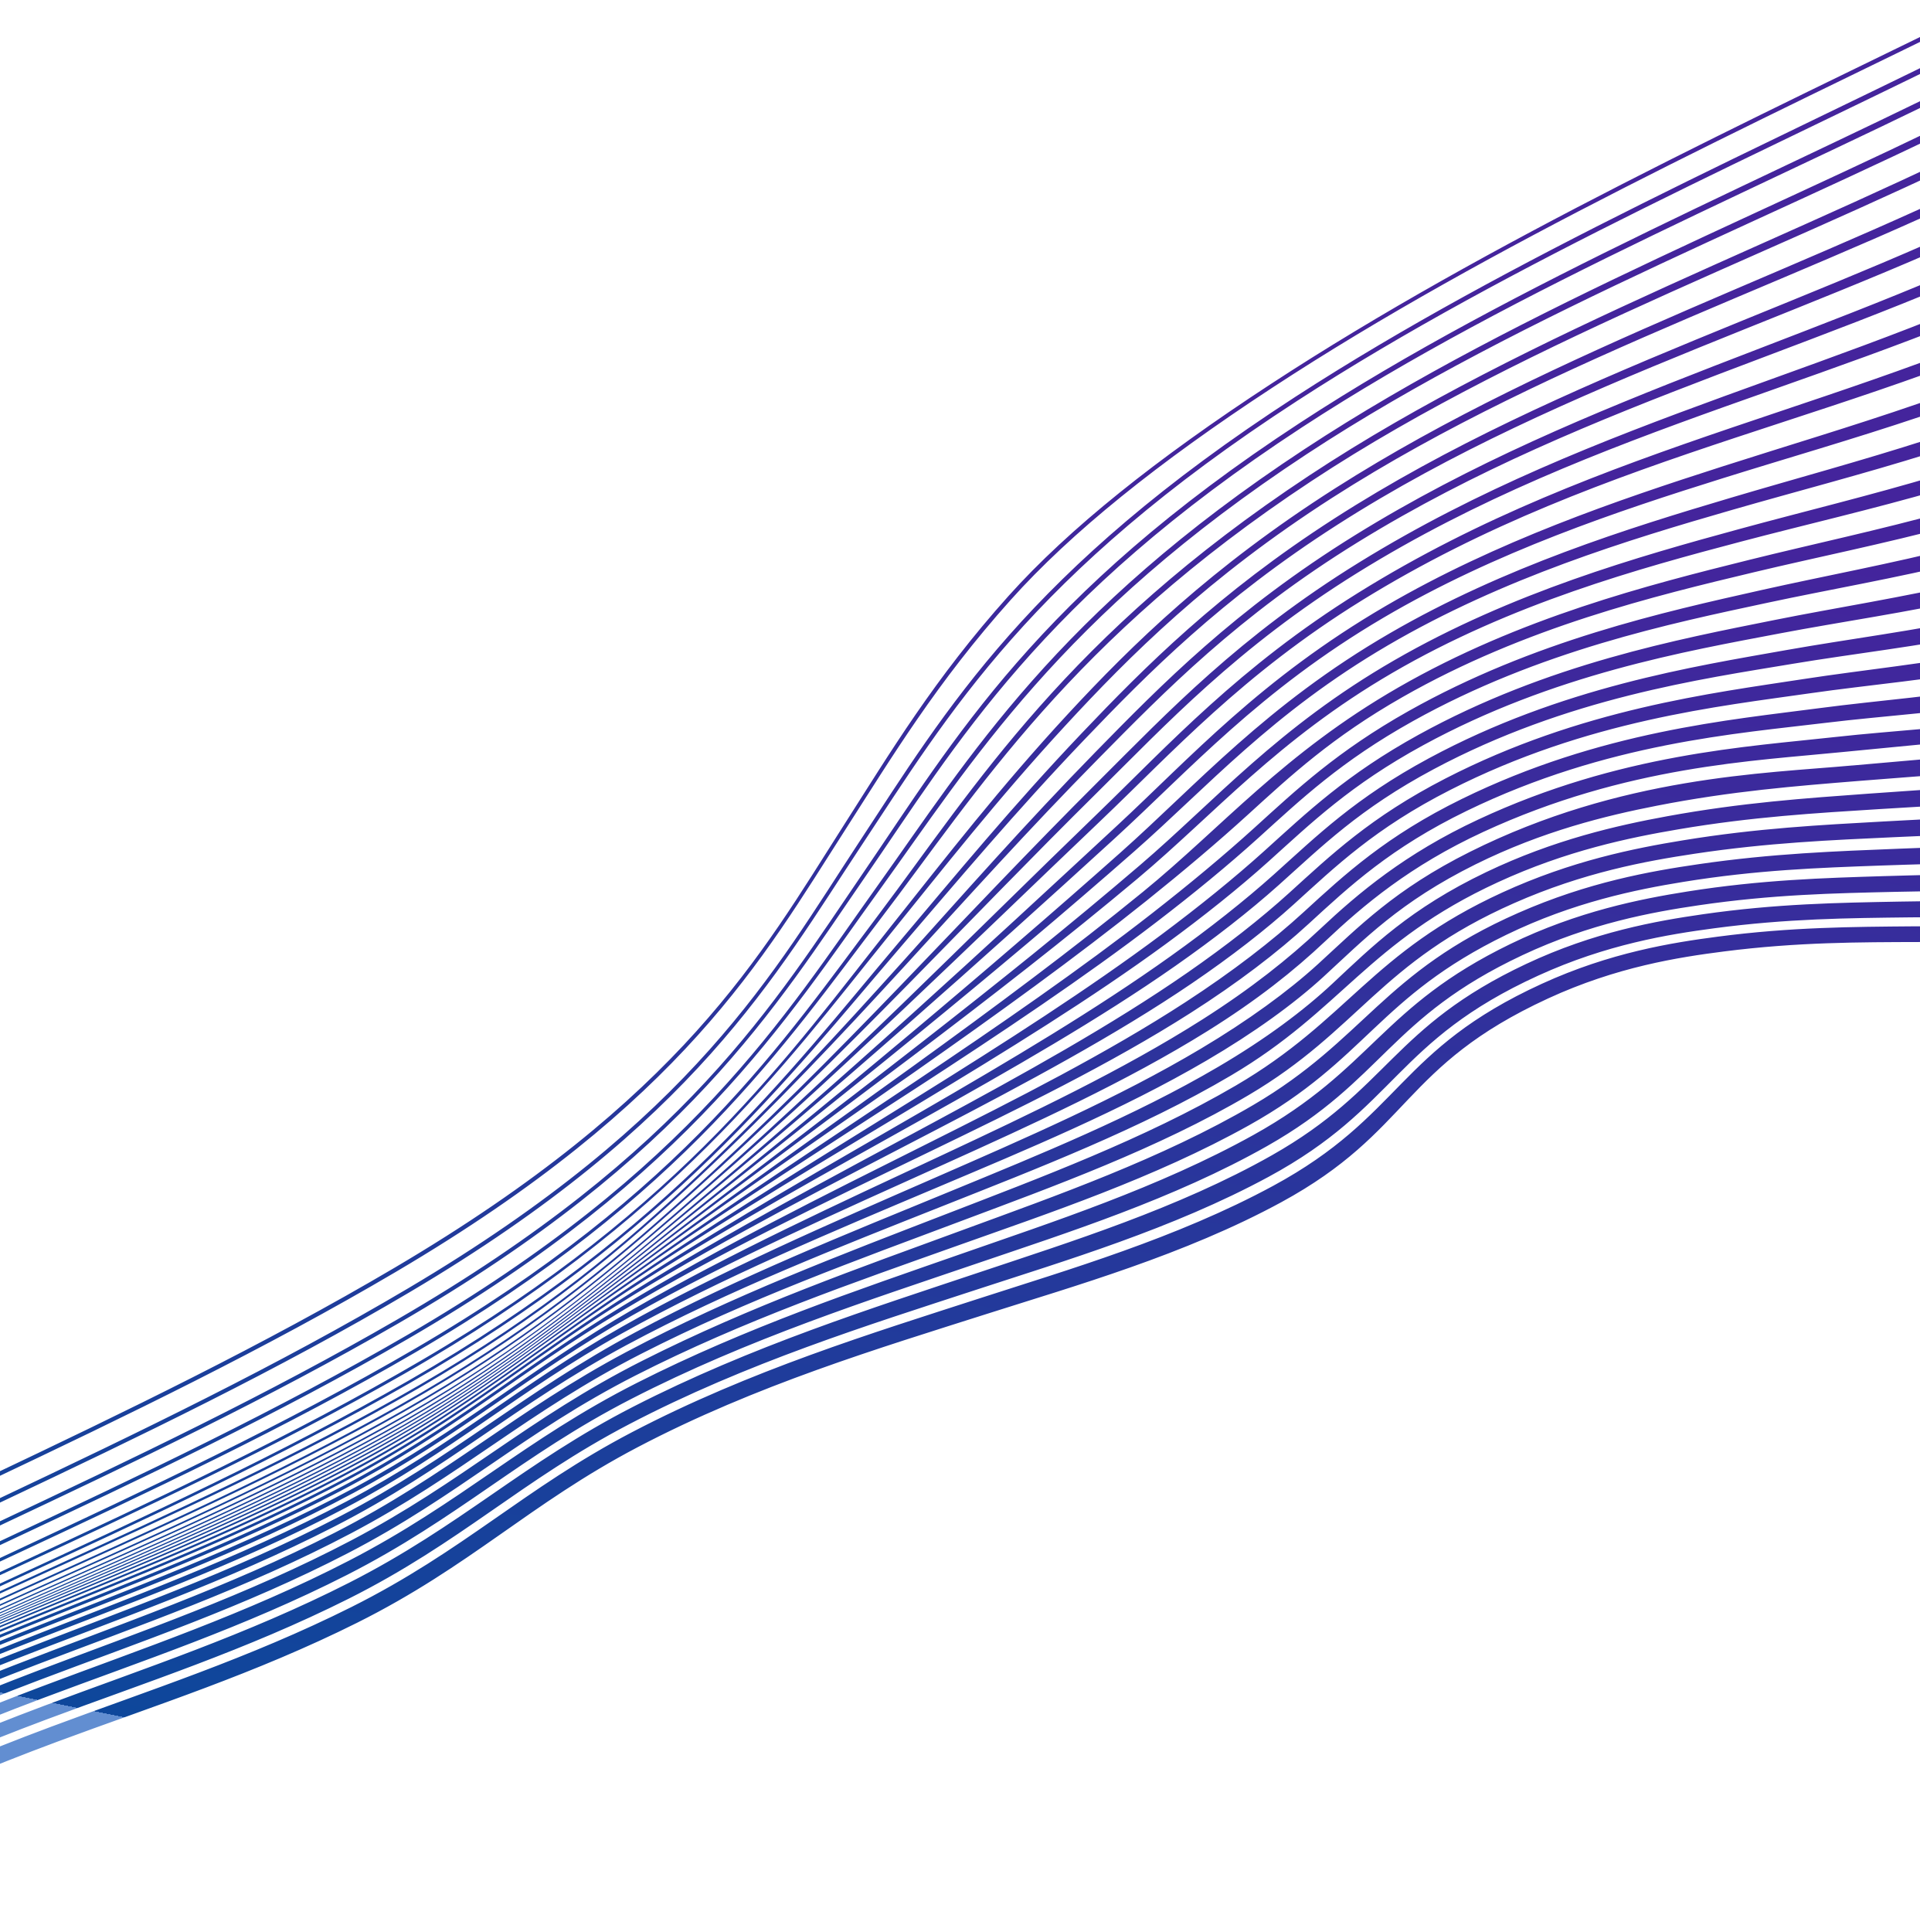
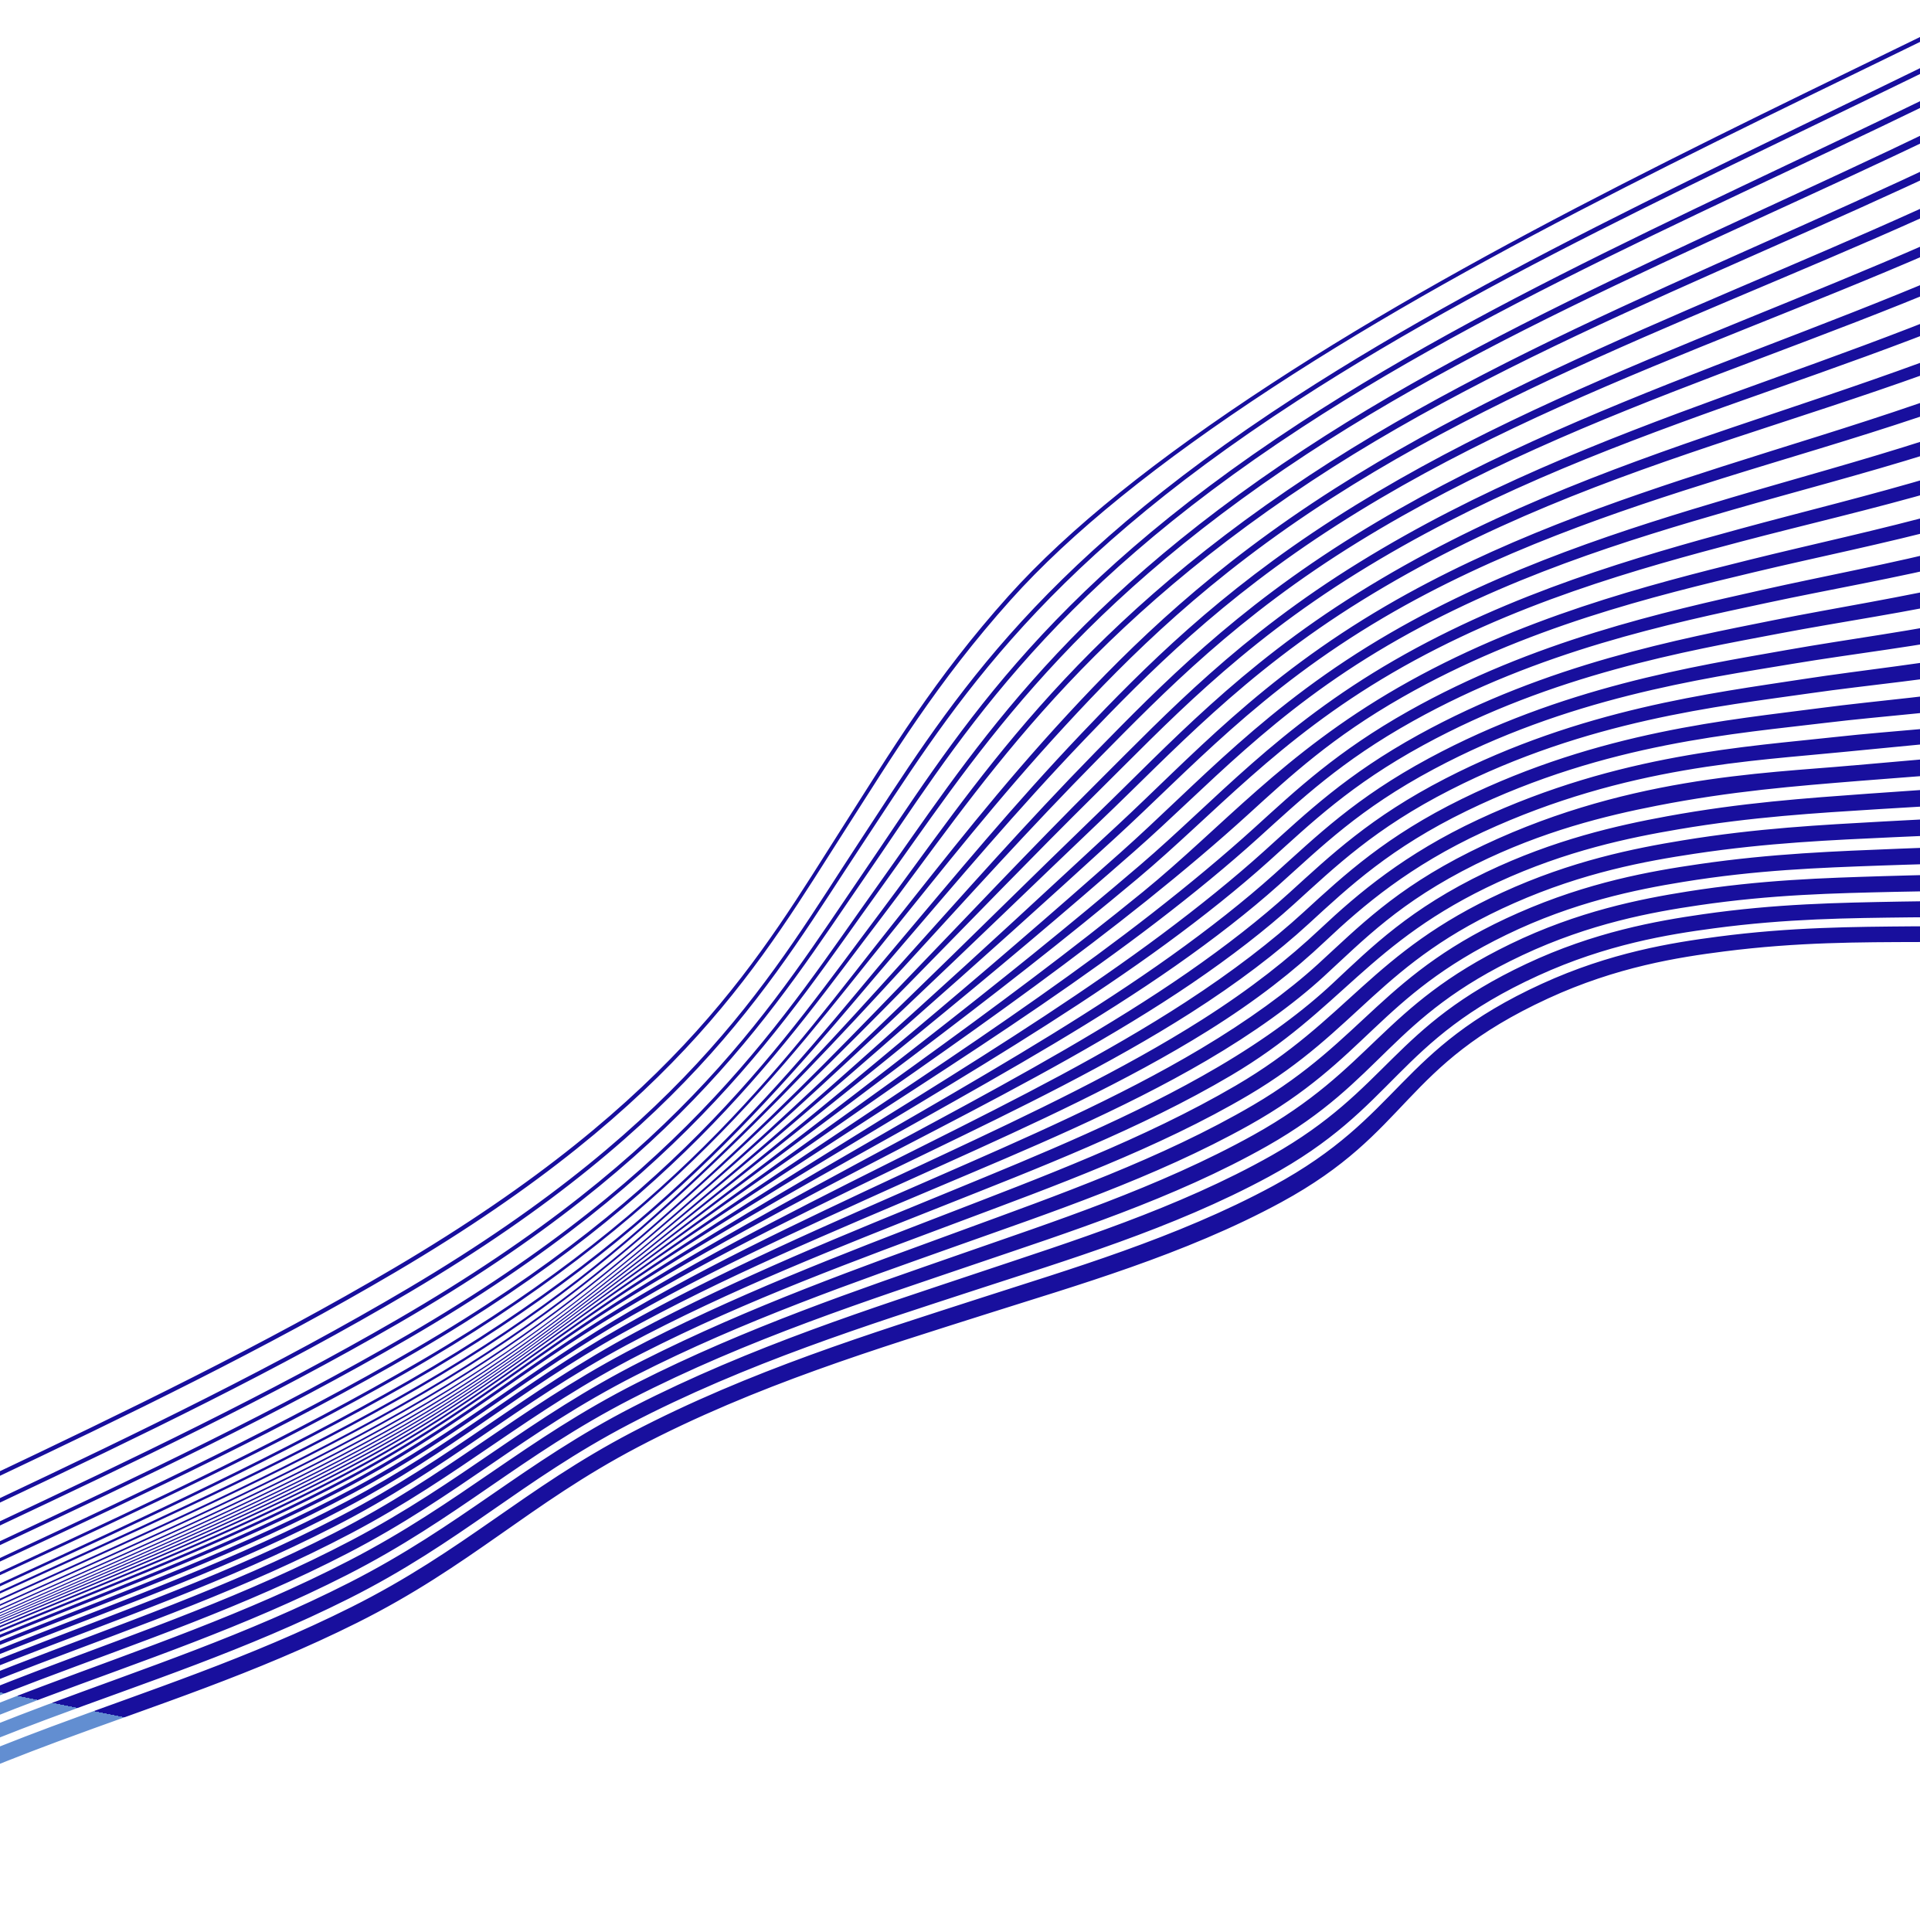
- <svg xmlns="http://www.w3.org/2000/svg" width="1440" height="1449" viewBox="0 0 1440 1449" fill="none">
+ <svg xmlns="http://www.w3.org/2000/svg" width="1440" height="1449" viewBox="0 0 1440 1449" fill="#1B5CBC">
  <path d="M1639 350.786C1517.72 406.888 1415.81 421.353 1321.54 442.51C1248.38 458.927 1150.36 480.547 1056.63 533.302C1003.1 563.434 972.846 591.964 941.009 620.849C917.996 641.722 892.076 663.252 864.376 684.884C810.808 726.706 749.662 768.864 686.987 810.886C622.269 854.27 556.292 897.584 494.519 941.098C425.144 989.974 367.752 1038.78 281.954 1086.03C198.415 1132.04 109.93 1168.21 24.886 1204.41C-81.712 1249.78 -182.399 1296.16 -281.934 1355.89L-281.705 1356.45C-182.432 1296.76 -82.182 1250.61 24.195 1205.56C108.744 1169.76 196.732 1134.08 279.941 1088.37C365.312 1041.49 422.427 992.785 492.701 944.203C554.98 901.147 621.903 858.537 687.741 815.781C751.227 774.55 813.365 733.058 867.345 691.704C895.326 670.276 921.338 648.912 944.149 628.272C976.068 599.385 1005.96 570.935 1059.88 540.861C1154.77 487.946 1253.24 467.628 1325.59 452.13C1419.24 432.065 1521.38 418.991 1643.86 362.739L1638.99 350.793L1639 350.786ZM1627.56 322.734C1509.12 378.472 1407.75 396.138 1311.99 419.951C1236.92 438.618 1139.98 463.222 1048.97 515.595C962.826 565.16 916.919 620.302 857.415 668.879C804.662 711.947 745.812 755.67 685.226 799.425C623.175 844.23 559.597 889.084 498.808 933.848C431.563 983.364 373.616 1032.37 286.686 1080.58C202.392 1127.34 112.76 1164.62 26.502 1201.78C-80.615 1247.92 -182.261 1294.83 -282.438 1354.64L-282.236 1355.15C-182.313 1295.36 -81.067 1248.66 25.846 1202.85C111.609 1166.08 200.786 1129.24 284.755 1082.8C371.199 1035 428.945 986.054 497.058 936.805C558.218 892.586 622.795 848.352 685.942 804.101C747.411 761.03 807.2 717.939 860.255 675.411C887.572 653.513 913.357 631.742 936.647 610.528C968.355 581.651 999.12 553.028 1052.11 522.811C1144.23 470.274 1241.58 446.89 1315.89 429.145C1411.04 406.425 1512.65 390.046 1632.23 334.162L1627.56 322.734ZM1650.42 378.764C1526.3 435.2 1423.87 446.416 1331.06 465.028C1259.73 479.341 1160.71 497.895 1064.28 551.008C1009.83 580.998 980.426 609.37 948.389 638.257C925.844 658.595 899.701 679.726 871.368 700.883C816.738 741.673 753.302 782.22 688.796 822.374C621.554 864.235 553.365 905.896 490.327 948.404C418.852 996.6 362.143 1045.16 277.316 1091.56C194.511 1136.85 107.194 1171.89 23.33 1207.15C-82.743 1251.75 -182.442 1297.6 -281.366 1357.27L-281.074 1357.97C-182.418 1298.33 -83.156 1252.72 22.692 1208.46C106.023 1173.61 192.843 1139.06 275.315 1094.1C359.761 1048.03 416.111 999.609 488.513 951.724C552.215 909.597 621.334 868.671 689.635 827.538C754.851 788.264 819.273 748.464 874.476 708.04C903.081 687.102 929.313 666.129 951.673 646.026C983.804 617.13 1012.82 588.819 1067.69 558.882C1165.31 505.635 1264.76 488.444 1335.31 475.029C1427.45 457.514 1530.14 447.746 1655.49 391.163L1650.43 378.757L1650.42 378.764ZM1604.77 266.837C1493.94 320.786 1395.18 344.609 1298.61 373.257C1221.01 396.275 1128.58 425.103 1042.78 474.828C949.815 528.698 898.109 588.246 840.555 639.409C789.659 684.659 736.575 730.326 681.688 776.294C621.757 826.463 559.707 876.967 496.603 927.615C434.192 977.71 376.119 1025.18 286.905 1074.45C201.793 1121.44 111.474 1160.09 24.082 1198.59C-82.143 1245.4 -184.009 1292.87 -283.612 1351.77L-283.362 1352.39C-183.073 1292.99 -80.695 1245.45 26.274 1198.51C113.86 1160.08 204.538 1121.42 289.732 1074.1C378.655 1024.7 436.841 976.357 500.288 926.173C563.945 875.827 627.396 825.499 688.688 775.462C745.008 729.489 799.369 683.805 850.754 638.653C906.011 590.097 953.854 535.072 1041.08 484.046C1127.84 433.292 1221.73 404.796 1299.31 382.44C1396.37 354.472 1496.09 331.746 1608.94 277.152L1604.75 266.867L1604.77 266.837ZM1593.5 239.212C1486.22 292.237 1388.64 318.883 1291.86 349.914C1213.28 375.111 1122.88 405.86 1039.54 454.467C945.692 509.203 893.247 567.997 838.086 619.14C787.895 665.677 737.599 712.239 685.599 759.155C629.396 809.868 571.1 861.021 509.372 912.753C450.038 962.468 392.495 1010.73 304.748 1060.77C214.359 1112.32 116.579 1154.65 22.529 1196.54C-83.209 1243.62 -185.105 1291.3 -284.432 1349.74L-284.115 1350.51C-184.085 1291.57 -81.665 1243.78 24.863 1196.53C112.994 1157.43 204.014 1118.1 289.627 1070.63C379.541 1020.76 438.082 973.118 499.271 922.747C562.149 870.981 622.338 819.63 680.369 768.691C733.753 721.83 785.314 675.322 836.008 628.996C892.217 577.637 944.776 518.003 1037.82 463.284C1122.04 413.755 1213.77 383.256 1292.47 358.651C1389.81 328.218 1488.3 302.537 1597.46 248.866L1593.52 239.214L1593.5 239.212ZM1661.76 406.561C1534.86 463.317 1431.91 471.262 1340.57 487.457C1270.95 499.809 1171.02 515.28 1071.93 568.691C1016.57 598.522 988.002 626.8 955.788 655.698C933.678 675.531 907.313 696.295 878.389 716.963C822.365 756.995 756.754 795.835 690.736 834.007C621.183 874.215 550.961 914.186 486.326 955.93C412.737 1003.45 356.915 1051.66 272.896 1097.35C190.899 1141.94 104.545 1175.89 21.959 1210.19C-83.62 1254.04 -182.351 1299.38 -280.662 1358.97L-280.274 1359.93C-182.222 1300.35 -83.932 1255.24 21.422 1211.73C103.474 1177.86 189.286 1144.43 270.962 1100.16C354.685 1054.78 410.084 1006.71 484.591 959.511C550.064 918.041 621.187 878.875 691.708 839.468C758.308 802.247 824.89 764.217 881.683 724.454C910.858 704.026 937.3 683.427 959.228 663.806C991.523 634.905 1019.73 606.658 1075.48 576.901C1175.79 523.351 1276.09 509.32 1344.98 497.829C1435.66 482.7 1538.82 476.296 1667.01 419.379L1661.78 406.562L1661.76 406.561ZM1616.14 294.708C1501.59 349.561 1401.54 370.395 1305.34 396.622C1228.91 417.459 1134.3 444.228 1045.93 495.207C958.637 545.549 911.788 600.379 855.227 648.813C803.638 692.976 747.815 737.809 690.034 782.843C626.908 832.05 561.633 881.479 497.623 930.778C432.915 980.62 375.076 1028.83 286.895 1077.62C202.194 1124.48 112.216 1162.46 25.37 1200.3C-81.318 1246.79 -183.069 1293.98 -282.966 1353.34L-282.75 1353.87C-182.172 1294 -79.924 1246.77 27.504 1200.17C114.498 1162.44 204.844 1124.47 289.588 1077.27C377.26 1028.44 435.501 979.302 501.429 929.432C561.737 883.812 623.796 838.063 684.156 792.447C743.39 747.68 800.768 703.057 853.178 659.11C911.224 610.434 958.171 555.004 1044.31 504.774C1133.72 452.644 1229.88 426.293 1306.18 406.174C1402.83 380.681 1503.86 361.112 1620.59 305.602L1616.15 294.724L1616.14 294.708ZM1672.99 434.078C1544.57 490.652 1441.98 495.56 1352.98 509.286C1284.89 519.784 1185.91 531.613 1084.27 583.897C1028.15 612.773 998.503 641.193 967.063 669.713C945.764 689.025 919.759 709.391 890.635 729.582C834.098 768.787 767.31 805.764 700.73 841.621C624.438 882.71 547.254 923.371 476.646 967.511C402.12 1014.11 348.243 1061.1 264.575 1105.81C183.609 1149.08 99.213 1181.52 18.317 1214.72C-85.875 1257.49 -182.909 1302.17 -279.753 1361.19L-279.216 1362.5C-182.657 1303.51 -86.036 1259.03 17.936 1216.6C98.294 1183.82 182.152 1151.91 262.797 1108.96C346.22 1064.53 399.625 1017.64 474.971 971.408C546.65 927.421 624.775 887.664 701.974 847.508C768.94 812.669 836.739 776.512 894.122 737.477C923.485 717.502 949.517 697.306 970.608 678.187C1002.07 649.668 1031.42 621.205 1087.95 592.429C1190.8 540.067 1290.04 529.695 1357.5 520.009C1445.86 507.309 1548.64 503.973 1678.33 447.232L1672.97 434.077L1672.99 434.078ZM307.465 969.05C521.782 842.244 582.149 730.893 645.764 634.855C711.497 535.621 772.602 430.627 973.233 300.558C1135.44 195.399 1326.16 113.409 1505.44 23.284L1503.97 19.675C1324.48 109.625 1134.12 192.415 971.918 297.495C770.456 428.018 709.826 532.31 644.374 631.747C581.12 727.834 521.373 838.859 306.499 966.042C110.315 1082.17 -111.831 1167.42 -313.222 1279.17L-312.058 1282.02C-110.818 1170.19 111.301 1085.12 307.452 969.057L307.465 969.05ZM297.049 953.855C513.342 826.401 572.318 718.592 633.803 622.776C669.377 567.318 702.649 511.894 758.241 449.864C803.397 399.466 868.781 346.864 954.48 290.755C1119.03 183.038 1312.46 94.641 1497.37 3.503L1496.14 0.493C1311.03 91.402 1117.97 180.432 953.304 288.029C867.647 344.005 801.932 396.432 756.697 446.809C700.902 508.953 667.82 564.39 632.398 619.85C571.158 715.715 512.531 823.165 295.893 950.867C100.499 1066.05 -119.572 1151.64 -320.244 1261.95L-319.037 1264.91C-118.44 1154.46 101.629 1069.02 297.049 953.855ZM1694.88 487.805C1563.87 544.16 1462.1 543.274 1377.51 552.675C1311.04 560.056 1215.03 565.134 1108.84 614.694C1054.06 640.258 1019.09 669.687 990.238 696.802C966.681 718.941 938.747 741.228 901.974 764.612C842.287 802.546 772.832 835.449 706.416 866.529C628.544 902.979 549.176 939.175 475.006 981.936C398.274 1026.18 346.561 1072.35 266.578 1115.41C182.864 1160.48 95.635 1192.34 12.592 1225.67C-89.066 1266.47 -182.986 1310.05 -277.014 1367.99C-276.641 1368.89 -276.436 1369.38 -276.023 1370.41C-182.238 1312.46 -88.715 1269.03 12.774 1228.56C95.246 1195.67 181.891 1164.38 265.302 1119.63C345.217 1076.75 396.377 1030.69 473.897 986.783C549.382 944.016 629.674 908.722 708.135 873.264C774.643 843.213 845.084 811.177 905.842 773.276C943.021 750.08 970.738 728.002 994.041 706.005C1022.76 678.889 1057.71 649.33 1112.79 623.891C1220.14 574.315 1316.24 570.681 1382.29 564.023C1434.59 558.749 1485.22 554.966 1542.34 545.883C1588.52 538.535 1637.57 528.339 1700.43 501.443L1694.89 487.813L1694.88 487.805ZM1389.57 574.096C1323.2 580.149 1216.1 582.231 1102.8 638.832C1046.28 667.057 1019.27 695.137 988.815 722.974C966.347 743.509 936.135 765.456 900.991 786.41C838.527 823.651 767.821 854.23 701.658 883.17C623.332 917.407 542.656 952.075 466.938 994.874C390.258 1038.22 340.275 1083.58 260.302 1125.88C177.525 1169.68 92.226 1200.06 10.742 1232.41C-89.772 1272.33 -182.279 1315.48 -274.98 1372.93L-273.678 1376.12C-181.212 1318.64 -89.042 1275.6 11.329 1235.99C92.274 1204.05 177.001 1174.23 259.5 1130.74C339.445 1088.6 388.911 1043.3 466.205 1000.27C543.263 957.391 624.885 923.579 703.614 890.329C769.849 862.353 841.472 832.636 905.085 795.418C940.468 774.712 970.593 752.966 992.832 732.559C1023.16 704.73 1049.93 676.497 1106.86 648.276C1157.18 623.318 1205.01 611.68 1243 604.267C1299.22 593.268 1347.17 589.542 1394.47 585.7C1446.42 581.472 1496.8 578.633 1554.03 570.331C1599.37 563.758 1647.97 554.409 1711.11 527.564L1705.5 513.826C1642.85 540.545 1594.23 550.355 1548.67 557.329C1491.72 566.049 1441.43 569.383 1389.59 574.121L1389.57 574.096ZM1582.39 211.942C1394.07 306.299 1202.09 330.501 1018.93 444.568C929.62 500.19 876.518 558.796 823.707 609.78C774.301 657.482 726.693 704.755 677.39 752.431C624.194 803.861 568.992 855.825 507.842 908.948C450.516 958.76 392.709 1006.34 304.042 1056.77C213.198 1108.43 115.175 1151.4 20.612 1193.92C-84.622 1241.24 -186.46 1289.09 -285.515 1347.06L-285.122 1348.03C-186.262 1290.07 -84.708 1242.37 20.417 1195.24C114.597 1153.02 212.253 1110.41 302.839 1059C391.141 1008.88 448.812 961.353 506.722 911.661C567.96 859.111 624.112 807.532 678.188 756.45C728.234 709.176 776.577 662.289 826.06 615.144C879.464 564.264 932.228 505.652 1021.44 450.422C1206.2 336.05 1396.74 315.401 1586.05 220.936L1582.38 211.934L1582.39 211.942ZM1684.04 461.2C1554.26 517.64 1452.04 519.601 1365.31 531.053C1298.25 539.903 1200.6 548.258 1096.57 599.237C1039.89 627.027 1008.89 655.706 978.149 683.898C954.338 705.732 924.524 728.69 889.432 751.525C830.498 789.879 762.093 824.508 695.45 857.866C617.828 896.731 539.252 935.562 467.301 979.362C392.228 1025.04 340.303 1070.9 256.877 1114.7C176.938 1156.67 94.434 1187.66 15.148 1219.82C-87.733 1261.57 -183.178 1305.68 -278.56 1364.12L-277.83 1365.93C-182.692 1307.47 -87.668 1263.57 15.018 1222.16C93.775 1190.39 175.728 1159.94 255.363 1118.29C338.6 1074.75 390.06 1028.95 465.818 983.632C538.949 939.881 618.504 901.932 696.819 864.066C763.727 831.717 833.122 797.963 893.087 759.719C928.48 737.152 958.271 714.393 981.834 692.742C1012.55 664.532 1043.32 635.797 1100.41 608.091C1205.61 557.057 1303.46 550.186 1369.99 542.082C1456.08 531.609 1558.49 531.236 1689.51 474.61L1684.03 461.184L1684.04 461.2ZM1571.07 604.241C1514.03 611.596 1464.26 613.239 1413.17 616.094C1365.88 618.739 1318.32 621.117 1262.69 630.215C1225.64 636.261 1178.72 645.644 1127.03 669.341C1028.68 714.402 1011.45 764.843 927.008 814.189C858.33 854.321 779.21 883.685 709.933 910.494C631.843 940.711 549.483 971.715 470.106 1013.86C386.774 1058.09 336.358 1105.99 250.984 1149.59C169.974 1190.96 88.29 1218.67 9.556 1249.35C-88.974 1287.74 -179.036 1330.31 -269.289 1386.9L-267.154 1392.12C-171.182 1331.72 -76.402 1288.21 27.647 1248.43C104.087 1219.2 184.494 1191.51 263.175 1150.06C346.277 1106.28 395.768 1058.85 481.11 1015.31C561.646 974.226 643.464 944.879 721.287 915.674C789.31 890.147 868.746 861.436 936.717 821.295C1019.75 772.268 1034.92 721.878 1135.86 677.33C1187.98 654.326 1234.41 645.852 1271.17 640.314C1326.42 631.989 1373.76 630.091 1420.99 627.883C1471.64 625.517 1521.08 624.29 1577.95 617.251C1621.4 611.874 1668.64 603.896 1731.39 577.248L1725.81 563.551C1662.81 590.247 1615.11 598.569 1571.09 604.242L1571.07 604.241ZM28.946 1260.26C104.226 1231.73 183.047 1205.23 261.021 1164.85C344.229 1121.77 392.582 1074.48 476.64 1031.66C558.188 990.117 641.148 961.703 718.455 934.174C786.178 910.048 866.231 883.481 936.908 843.997C1025.74 794.368 1033.62 747.851 1130.09 701.055C1180.3 676.697 1227.11 667.202 1262.67 661.43C1318.11 652.431 1364.65 650.838 1410.46 649.179C1461.61 647.327 1510.84 646.99 1566.27 642.002C1613.61 637.738 1667.69 631.875 1740.87 600.61L1735.35 587.086C1672.32 613.89 1625.09 621.598 1581.82 626.754C1524.78 633.55 1475.29 634.469 1424.6 636.529C1377.29 638.453 1329.88 640.042 1274.48 648.101C1237.85 653.424 1191.38 661.615 1138.98 684.665C1037.29 729.37 1023.95 779.613 940.195 828.726C871.561 868.965 791.345 897.119 723.548 922.007C645.543 950.648 563.154 979.452 481.696 1020.65C395.995 1064 346.922 1111.46 263.684 1155.2C185.156 1196.48 105.111 1223.8 28.982 1252.78C-75.048 1292.38 -169.6 1335.85 -265.46 1396.33C-264.463 1398.8 -263.936 1400.1 -262.82 1402.84C-167.988 1342.76 -74.31 1299.4 28.92 1260.27L28.946 1260.26ZM1512.33 40.195C1332.43 131.668 1138.57 210.382 975.328 317.029C777.7 446.136 715.577 555.217 647.686 654.415C581.302 751.414 515.379 863.759 298.146 989.534C104.525 1101.65 -110.619 1184.02 -307.173 1293.99L-306.08 1296.69C-109.699 1186.61 105.321 1104.5 298.898 992.487C515.367 867.227 582.131 754.564 649.016 657.655C717.298 558.707 780.138 448.909 976.8 320.43C1140.18 213.697 1334.36 136.027 1514.07 44.438L1512.34 40.188L1512.33 40.195ZM1413.83 657.074C1367.96 658.497 1321.38 659.823 1265.81 668.629C1230.37 674.243 1183.49 683.525 1133.08 707.973C1035.86 755.11 1029.97 801.363 940.363 851.179C869.14 890.761 788.441 916.86 720.897 940.471C643.501 967.514 560.001 995.499 477.723 1037.2C393.465 1079.9 345.444 1127.28 262.093 1170.34C184.227 1210.59 105.701 1236.78 30.69 1265.1C-72.56 1304.07 -166.089 1347.46 -260.827 1407.62C-259.6 1410.64 -258.945 1412.23 -257.584 1415.58C-163.81 1355.79 -71.068 1312.43 31.474 1273.86C105.735 1245.93 183.078 1220.53 260.407 1181.14C343.93 1138.59 391.046 1091.57 473.554 1049.2C561.628 1003.98 651.618 975.295 733.518 947.377C799.516 924.883 880.637 899.181 950.695 859.455C1038.16 809.844 1042.01 763.394 1142.08 716.373C1192.87 692.51 1239.37 684.082 1274.41 678.944C1329.58 670.854 1375.94 669.936 1421.73 668.884C1472.47 667.722 1521.4 667.972 1576.78 663.436C1623.2 659.629 1676.88 654.362 1749.93 622.801L1744.52 609.539C1671.08 641.041 1616.95 646.598 1569.86 650.639C1514.29 655.409 1465.01 655.488 1413.81 657.081L1413.83 657.074ZM1571.45 185.148C1387.83 278.228 1198.04 311.803 1019.96 421.574C929.62 477.262 875.928 534.308 825.141 584.88C772.569 637.215 724.627 688.366 674.816 739.996C625.138 791.474 573.694 843.528 514.191 897.355C455.596 950.357 394.175 1000.67 298.287 1054.66C207.402 1105.84 109.944 1148.98 15.592 1191.79C-88.183 1238.88 -189.062 1286.56 -286.947 1343.55L-286.459 1344.75C-187.883 1287.27 -86.383 1239.41 18.19 1192.1C112.848 1149.27 210.791 1106.01 301.804 1054.47C397.838 1000.08 458.897 949.065 518.141 895.819C577.875 842.136 630.321 790.023 681.086 738.427C728.327 690.41 774.119 642.756 823.153 594.302C874.58 543.47 928.128 485.631 1018.07 429.756C1197.86 318.041 1389.38 287.173 1574.86 193.477L1571.47 185.149L1571.45 185.148ZM1580.06 671.349C1524.57 675.717 1475.6 675.249 1424.84 676.202C1379.01 677.059 1332.63 677.76 1277.33 685.705C1242.41 690.723 1195.84 698.979 1144.91 722.936C1044.05 770.383 1042.1 816.635 954.104 866.465C883.803 906.262 801.884 931.734 736.213 953.739C654.453 981.131 563.68 1009.61 475.123 1054.98C392.522 1097.3 345.751 1144.4 262.013 1186.99C184.771 1226.26 107.643 1251.43 33.6 1279.18C-69.045 1317.65 -161.672 1361.07 -255.385 1420.97L-251.453 1430.61C-158.619 1371.02 -66.763 1327.6 35.331 1289.43C108.744 1261.98 184.71 1237.54 261.468 1199.07C345.773 1156.81 391.12 1110.39 472.06 1068.12C560.07 1022.16 651.655 993.727 732.297 967.321C798.18 945.754 879.589 921.638 951.644 882.616C1048.26 830.307 1046.1 780.921 1153.95 731.683C1205.16 708.289 1251.33 700.813 1285.92 696.212C1340.8 688.9 1386.95 688.56 1432.7 688.024C1482.98 687.439 1531.57 688.192 1586.87 683.987C1632.4 680.527 1685.72 675.706 1758.48 643.725C1756.72 639.433 1754.98 635.15 1753.24 630.851C1679.99 662.678 1626.27 667.704 1580.06 671.349ZM1589.84 691.167C1534.46 695.255 1485.84 694.332 1435.55 694.749C1389.78 695.132 1343.61 695.295 1288.64 702.496C1254.15 706.999 1207.92 714.367 1156.6 737.851C1047.86 787.643 1052.1 836.812 955.015 889.408C882.773 928.545 800.822 952.409 735.152 973.67C654.584 999.761 562.466 1027.96 474.101 1074.15C393.117 1116.49 348.204 1162.94 263.586 1205.3C186.899 1243.68 111.098 1267.91 37.836 1295.24C-64.381 1333.37 -156.211 1376.9 -249.01 1436.61L-244.311 1448.13C-151.543 1388.18 -59.764 1344.44 42.757 1306.35C115.81 1279.22 191.312 1255.32 267.918 1217.06C353.244 1174.44 397.209 1128 478.272 1085.44C567.151 1038.79 660.179 1010.94 740.584 985.334C805.84 964.556 888.728 941.053 961.15 901.672C1058.98 848.472 1050.91 799.712 1161.29 748.849C1212.75 725.144 1259.11 717.944 1293.4 713.571C1348.56 706.551 1394.73 706.643 1440.53 706.51C1490.85 706.343 1539.45 707.561 1595 703.636C1639.97 700.49 1693.43 696.094 1766.46 663.285L1761.42 650.92C1688.54 683.188 1635.17 687.829 1589.86 691.168L1589.84 691.167ZM8.511 1245.54C87.602 1214.58 169.712 1186.47 250.937 1144.85C336.255 1101.15 387.059 1053.29 470.025 1008.79C548.38 966.764 630.045 935.145 707.93 904.235C777.342 876.684 855.648 846.641 923.467 806.586C1006.87 757.329 1026.08 706.608 1123.71 661.657C1175.06 638.009 1221.93 628.287 1259.13 621.979C1314.57 612.572 1362.08 609.839 1409.26 606.86C1460.29 603.641 1510.01 601.642 1566.86 594.003C1611.07 588.062 1658.76 579.428 1721.42 552.862L1715.81 539.091C1652.94 565.771 1604.8 574.79 1560.01 581.066C1503.01 589.055 1452.97 591.495 1401.48 595.258C1354.23 598.697 1306.52 601.96 1250.71 612.172C1213.15 619.054 1165.79 629.742 1114.96 654.057C1057.9 681.335 1029.1 710.036 999.731 737.539C978.055 757.849 949.444 779.226 913.928 800.083C850.826 837.168 779.212 866.247 713.843 893.115C635.561 925.285 554.443 957.493 476.393 999.349C392.295 1044.45 340.375 1092.88 255.09 1137.21C173.208 1179.77 89.761 1208.77 9.715 1240.24C-89.761 1279.36 -180.962 1322.16 -272.419 1379.17C-271.787 1380.72 -271.443 1381.54 -270.73 1383.29C-180.319 1326.74 -90.042 1284.13 8.528 1245.54L8.511 1245.54ZM1560.75 158.921C1380.58 251.071 1190.13 293.831 1016.57 401.346C926.287 457.269 871.248 513.52 821.833 563.978C769.266 617.665 723.796 669.44 676.816 721.591C630.01 773.546 581.998 826.003 524.129 880.837C468.74 933.331 408.978 984.104 314.216 1039C225.222 1090.57 128.356 1134.68 34.63 1177.53C-75.901 1228.07 -184.099 1278.4 -288.83 1339.02L-288.245 1340.48C-183.682 1279.86 -75.701 1229.65 34.741 1179.28C128.178 1136.66 224.764 1092.82 313.567 1041.45C408.006 986.811 467.717 936.066 523.615 883.647C581.586 829.291 630.366 777.103 677.832 725.433C725.46 673.574 771.561 622.09 824.061 568.91C873.824 518.508 928.391 462.249 1018.8 406.526C1193.51 298.841 1383.05 258.84 1563.86 166.567L1560.75 158.913L1560.75 158.921ZM1550.34 133.385C1369.19 226.627 1171.92 278.998 1000.84 388.961C913.985 444.791 858.885 500.039 811.453 549.921C759.787 604.261 717.12 656.092 673.058 708.235C592.451 803.606 504.19 922.109 307.017 1035.18C114.515 1145.57 -97.488 1221.8 -291.161 1333.25L-290.461 1334.98C-97.114 1223.51 114.366 1147.87 306.675 1037.73C502.028 925.853 592.333 807.122 674.149 711.97C718.778 660.066 762.013 608.473 813.584 554.591C861.266 504.765 916.012 449.453 1002.91 393.786C1174.87 283.635 1371.72 233.617 1553.17 140.348L1550.34 133.394L1550.34 133.385ZM1540.23 108.638C1362.63 200.324 1168.71 259.733 1001.45 366.305C908.9 425.278 849.425 483.271 801.003 535.619C750.244 590.477 710.149 642.276 668.713 694.336C593.713 788.595 513.647 904.823 316.493 1020.05C121.82 1133.83 -96.644 1213.14 -294.113 1326.07L-293.299 1328.06C-100.137 1217.4 111.022 1140.2 303.166 1030.4C504.709 915.223 588.057 799.101 665.271 703.666C707.684 651.235 748.408 599.214 799.035 544.332C847.661 491.63 906.489 432.929 999.336 373.361C1167.79 265.273 1363.65 207.339 1542.78 114.91L1540.22 108.645L1540.23 108.638ZM1521.19 61.94C1340.6 154.629 1143.5 228.445 978.746 336.755C792.247 459.344 726.544 568.891 658.108 664.583C588.658 761.684 519.312 877.071 305.593 1001.22C111.464 1113.97 -105.053 1195.56 -302.023 1306.65L-301.012 1309.14C-104.244 1197.99 112.027 1116.74 306.096 1004.11C518.795 880.68 589.311 764.966 659.402 667.996C728.385 572.565 794.915 462.348 980.362 340.534C1145.39 232.123 1342.73 159.626 1523.19 66.864L1521.2 61.965L1521.19 61.94ZM1530.51 84.779C1348.84 178.489 1148.95 246.497 982.156 356.617C800.207 476.744 731.353 590.087 659.444 685.541C588.387 779.863 513.914 893.492 311.669 1011.32C117.181 1124.63 -100.416 1205.18 -297.702 1317.25L-296.791 1319.5C-99.779 1207.39 117.523 1127.26 311.883 1014.11C512.907 897.092 588.739 783.236 660.628 689.027C733.242 593.877 803.163 479.904 983.893 360.732C1151.11 250.473 1351.13 184.096 1532.76 90.352L1530.49 84.778L1530.51 84.779Z" fill="url(#paint0_linear_23_36943)" />
  <defs>
    <linearGradient id="paint0_linear_23_36943" x1="366.889" y1="1342.76" x2="585.313" y2="252.825" gradientUnits="userSpaceOnUse">
      <stop stop-color="#1B5CBC" stop-opacity="0.69" />
-       <stop offset="0" stop-color="#0E479B" />
-       <stop offset="1" stop-color="#44249C" />
+       <stop offset="0" stop-color="#180F9D" />
+       <stop offset="1" stop-color="#180F9D" />
    </linearGradient>
  </defs>
</svg>
